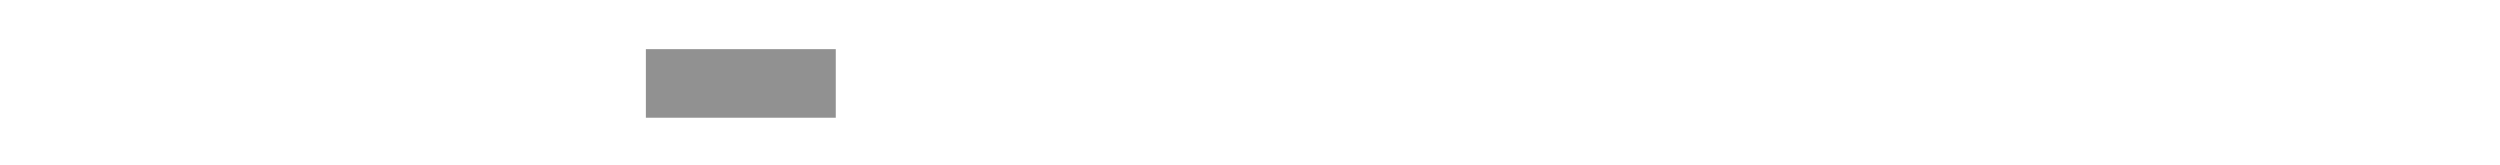
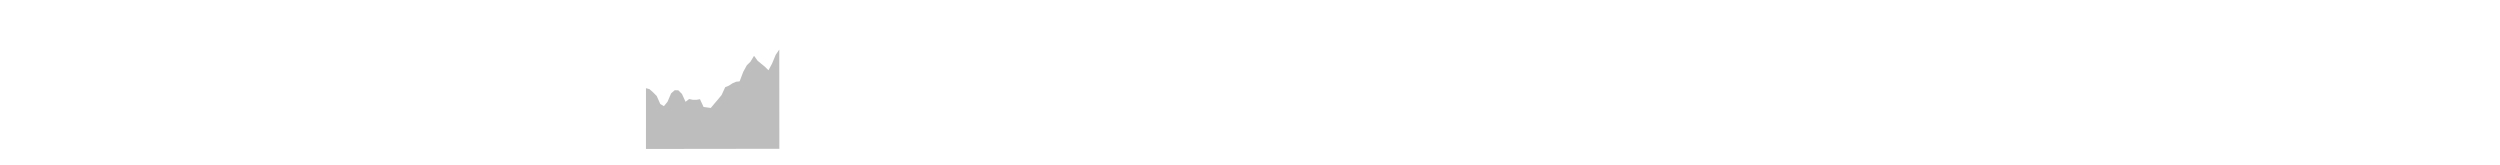
- <svg xmlns="http://www.w3.org/2000/svg" version="1.1" id="ARlayer" x="0px" y="0px" width="9451.45px" height="623.52px" viewBox="0 0 9451.45 623.52" enable-background="new 0 0 9451.45 623.52" xml:space="preserve">
-   <defs id="defs33" />
-   <rect style="fill:#000000;fill-opacity:0.43;stroke-width:2.461" id="rect1004" width="717.938" height="259.288" x="2441.769" y="185.789" />
+ <svg xmlns="http://www.w3.org/2000/svg" xmlns:xlink="http://www.w3.org/1999/xlink" version="1.1" id="ARlayer" x="0px" y="0px" width="9451.45px" height="623.52px" viewBox="0 0 9451.45 623.52" enable-background="new 0 0 9451.45 623.52" xml:space="preserve">
+   <defs id="defs33">
+     <clipPath id="SVGID_2_">
+       <use xlink:href="#SVGID_1_" overflow="visible" id="use831" x="0" y="0" width="100%" height="100%" />
+     </clipPath>
+     <clipPath id="clipPath2600">
+       <use xlink:href="#SVGID_1_" overflow="visible" id="use2598" x="0" y="0" width="100%" height="100%" />
+     </clipPath>
+     <clipPath id="clipPath2604">
+       <use xlink:href="#SVGID_1_" overflow="visible" id="use2602" x="0" y="0" width="100%" height="100%" />
+     </clipPath>
+     <clipPath id="clipPath2608">
+       <use xlink:href="#SVGID_1_" overflow="visible" id="use2606" x="0" y="0" width="100%" height="100%" />
+     </clipPath>
+     <clipPath id="clipPath2612">
+       <use xlink:href="#SVGID_1_" overflow="visible" id="use2610" x="0" y="0" width="100%" height="100%" />
+     </clipPath>
+     <clipPath id="clipPath2616">
+       <use xlink:href="#SVGID_1_" overflow="visible" id="use2614" x="0" y="0" width="100%" height="100%" />
+     </clipPath>
+     <clipPath id="clipPath2620">
+       <use xlink:href="#SVGID_1_" overflow="visible" id="use2618" x="0" y="0" width="100%" height="100%" />
+     </clipPath>
+     <clipPath id="clipPath2624">
+       <use xlink:href="#SVGID_1_" overflow="visible" id="use2622" x="0" y="0" width="100%" height="100%" />
+     </clipPath>
+     <clipPath id="clipPath2628">
+       <use xlink:href="#SVGID_1_" overflow="visible" id="use2626" x="0" y="0" width="100%" height="100%" />
+     </clipPath>
+     <clipPath id="clipPath2632">
+       <use xlink:href="#SVGID_1_" overflow="visible" id="use2630" x="0" y="0" width="100%" height="100%" />
+     </clipPath>
+     <clipPath id="clipPath2636">
+       <use xlink:href="#SVGID_1_" overflow="visible" id="use2634" x="0" y="0" width="100%" height="100%" />
+     </clipPath>
+     <clipPath id="clipPath2640">
+       <use xlink:href="#SVGID_1_" overflow="visible" id="use2638" x="0" y="0" width="100%" height="100%" />
+     </clipPath>
+     <clipPath id="clipPath2644">
+       <use xlink:href="#SVGID_1_" overflow="visible" id="use2642" x="0" y="0" width="100%" height="100%" />
+     </clipPath>
+     <clipPath id="clipPath2648">
+       <use xlink:href="#SVGID_1_" overflow="visible" id="use2646" x="0" y="0" width="100%" height="100%" />
+     </clipPath>
+     <clipPath id="clipPath2652">
+       <use xlink:href="#SVGID_1_" overflow="visible" id="use2650" x="0" y="0" width="100%" height="100%" />
+     </clipPath>
+     <clipPath id="clipPath2656">
+       <use xlink:href="#SVGID_1_" overflow="visible" id="use2654" x="0" y="0" width="100%" height="100%" />
+     </clipPath>
+     <clipPath id="clipPath2660">
+       <use xlink:href="#SVGID_1_" overflow="visible" id="use2658" x="0" y="0" width="100%" height="100%" />
+     </clipPath>
+     <clipPath id="clipPath2664">
+       <use xlink:href="#SVGID_1_" overflow="visible" id="use2662" x="0" y="0" width="100%" height="100%" />
+     </clipPath>
+     <clipPath id="clipPath2668">
+       <use xlink:href="#SVGID_1_" overflow="visible" id="use2666" x="0" y="0" width="100%" height="100%" />
+     </clipPath>
+     <clipPath id="clipPath2672">
+       <use xlink:href="#SVGID_1_" overflow="visible" id="use2670" x="0" y="0" width="100%" height="100%" />
+     </clipPath>
+     <clipPath id="SVGID_4_">
+       <use xlink:href="#SVGID_3_" overflow="visible" id="use1325" x="0" y="0" width="100%" height="100%" />
+     </clipPath>
+     <clipPath id="clipPath2678">
+       <use xlink:href="#SVGID_3_" overflow="visible" id="use2676" x="0" y="0" width="100%" height="100%" />
+     </clipPath>
+     <clipPath id="clipPath2682">
+       <use xlink:href="#SVGID_3_" overflow="visible" id="use2680" x="0" y="0" width="100%" height="100%" />
+     </clipPath>
+     <clipPath id="clipPath2686">
+       <use xlink:href="#SVGID_3_" overflow="visible" id="use2684" x="0" y="0" width="100%" height="100%" />
+     </clipPath>
+     <clipPath id="clipPath2690">
+       <use xlink:href="#SVGID_3_" overflow="visible" id="use2688" x="0" y="0" width="100%" height="100%" />
+     </clipPath>
+     <clipPath id="clipPath2694">
+       <use xlink:href="#SVGID_3_" overflow="visible" id="use2692" x="0" y="0" width="100%" height="100%" />
+     </clipPath>
+     <polygon id="SVGID_1_" points="3125.93,237.13 3109.64,235.6 3093.35,237.07 3077.06,220.63 3060.77,213.14 3044.48,211.62 3028.18,210.09 3011.89,210.06 2995.6,203.3 2979.31,198.05 2963.02,192.8 2946.73,186.77 2933.12,206.8 2919.51,239.71 2905.9,264.84 2892.29,251.4 2878.67,240.34 2865.06,229.12 2851.45,210.29 2837.84,232.72 2824.23,246.01 2810.62,270.85 2797.01,306.63 2783.39,308.13 2769.78,314.1 2756.17,322.99 2742.56,328.54 2728.95,358.12 2715.34,374.7 2701.73,390.61 2696.89,396.37 2697.6,401.41 2704.19,398.09 2710.77,394.03 2717.35,425.65 2723.93,443.64 2730.51,426.17 2737.1,398.71 2743.68,381.03 2750.26,395.07 2756.84,422.95 2763.42,387.27 2770.01,386.44 2776.59,397.15 2783.17,411.61 2789.75,422.32 2796.34,440.63 2802.92,427.21 2809.5,436.26 2816.08,426.48 2822.66,370.11 2829.25,365.32 2835.83,355.34 2842.41,361.37 2848.99,403.5 2855.57,398.19 2862.16,440.32 2868.74,439.07 2875.32,442.61 2881.9,441.56 2888.48,415.77 2895.07,389.66 2901.65,391.22 2908.23,377.6 2914.81,363.55 2921.4,360.74 2927.98,366.99 2934.56,366.05 2941.14,367.82 2947.72,366.78 2954.31,362.51 2960.89,356.38 2967.47,352.32 2974.05,349.3 2980.63,349.82 2987.22,347.12 2993.8,345.35 3000.38,343.48 3006.96,342.96 3013.54,344.52 3020.13,344.73 3026.71,343.69 3033.29,346.08 3039.87,346.49 3046.46,349.51 3053.04,344.1 3059.62,344.83 3066.2,351.8 3072.78,350.76 3079.37,350.55 3085.95,350.34 3092.53,345.45 3099.11,342.65 3105.69,341.19 3112.28,334.32 3118.86,322.99 3125.44,313.1 3132.02,303.27 3138.6,291.18 3145.19,275.18 3151.77,260.05 3158.35,239.19 3159.16,235.66 3158.51,234.97 3142.22,239.41 " />
+     <path id="SVGID_3_" d="m 2696.55,396.33 -8.78,10.47 -13.61,-1.81 -6.37,-0.87 3.14,-15.04 6.58,-44.6 6.58,16.88 6.58,-6.67 z m -183.58,-2.03 -6.58,-17.51 -6.58,0.1 -6.58,2.19 -2.12,-0.64 6.11,13.6 13.61,8.08 9.97,-12.3 -1.24,-4.99 z m 131.64,-42.83 -6.58,11.25 -6.58,-3.86 -5.33,17.2 7.21,0.09 13.61,-2.41 8.01,17.29 -3.76,-18.21 z m -38.5,21.67 -13.61,10.42 -13.61,-29.7 -13.61,-13.59 -13.61,-0.43 -13.61,11.9 -13.61,31.58 -3.65,4.5 5.34,21.38 6.58,16.36 6.58,-0.42 6.58,-16.36 6.58,-22.09 6.58,2.81 6.58,3.86 6.58,2.81 6.58,-10.94 6.58,12.61 6.58,-8.23 6.58,21.26 6.58,25.32 6.58,-4.17 6.58,-3.02 6.58,-48.88 1.26,-4.06 -6.4,-0.08 z m -136.11,-25.2 -13.61,-12.09 -13.61,-3.72 v 102.49 l 4.38,-3.74 6.58,-47.83 6.58,-9.59 6.58,39.81 6.58,-33.04 6.58,34.08 6.58,-37.2 4.47,1.34 -7.5,-16.69 z" />
+   </defs>
+   <g id="background" transform="translate(-0.839417,0.640744)" />
+   <g id="_x31_L_x5F_Copper_x5F_Front" transform="translate(-0.839417,0.640744)" style="fill:#000000;fill-opacity:0.259;stroke:none;stroke-opacity:1">
+     <g id="g1445" style="fill:#000000;fill-opacity:0.259;stroke:none;stroke-opacity:1">
+       <g id="g1443" style="fill:#000000;fill-opacity:0.259;stroke:none;stroke-opacity:1">
+         <path fill="none" stroke="#b87332" stroke-width="1.802" stroke-linecap="round" stroke-linejoin="round" stroke-miterlimit="10" d="m 2946.98,186.69 0.282,375.136 -504.322,0.654 0.055,-229.798 13.305,3.718 13.63,12.1 13.63,13.83 13.63,30.33 13.63,8.09 13.63,-16.83 13.63,-31.61 13.63,-11.91 13.63,0.43 13.63,13.61 13.63,29.73 13.63,-10.43 13.63,2.84 13.63,0.18 13.63,-2.41 13.63,29.42 13.63,1.85 13.63,1.81 13.63,-16.26 13.63,-15.96 13.63,-16.62 13.63,-29.67 13.63,-5.57 13.63,-8.92 13.63,-5.99 13.63,-1.51 13.63,-35.89 13.63,-24.92 13.63,-13.33 13.63,-22.5 13.63,18.89 13.63,11.26 13.63,11.08 13.63,13.48 13.63,-25.21 13.63,-33 13.63,-20.1" id="path1441" style="fill:#000000;fill-opacity:0.259;stroke:none;stroke-opacity:1" />
+       </g>
+     </g>
+   </g>
</svg>
